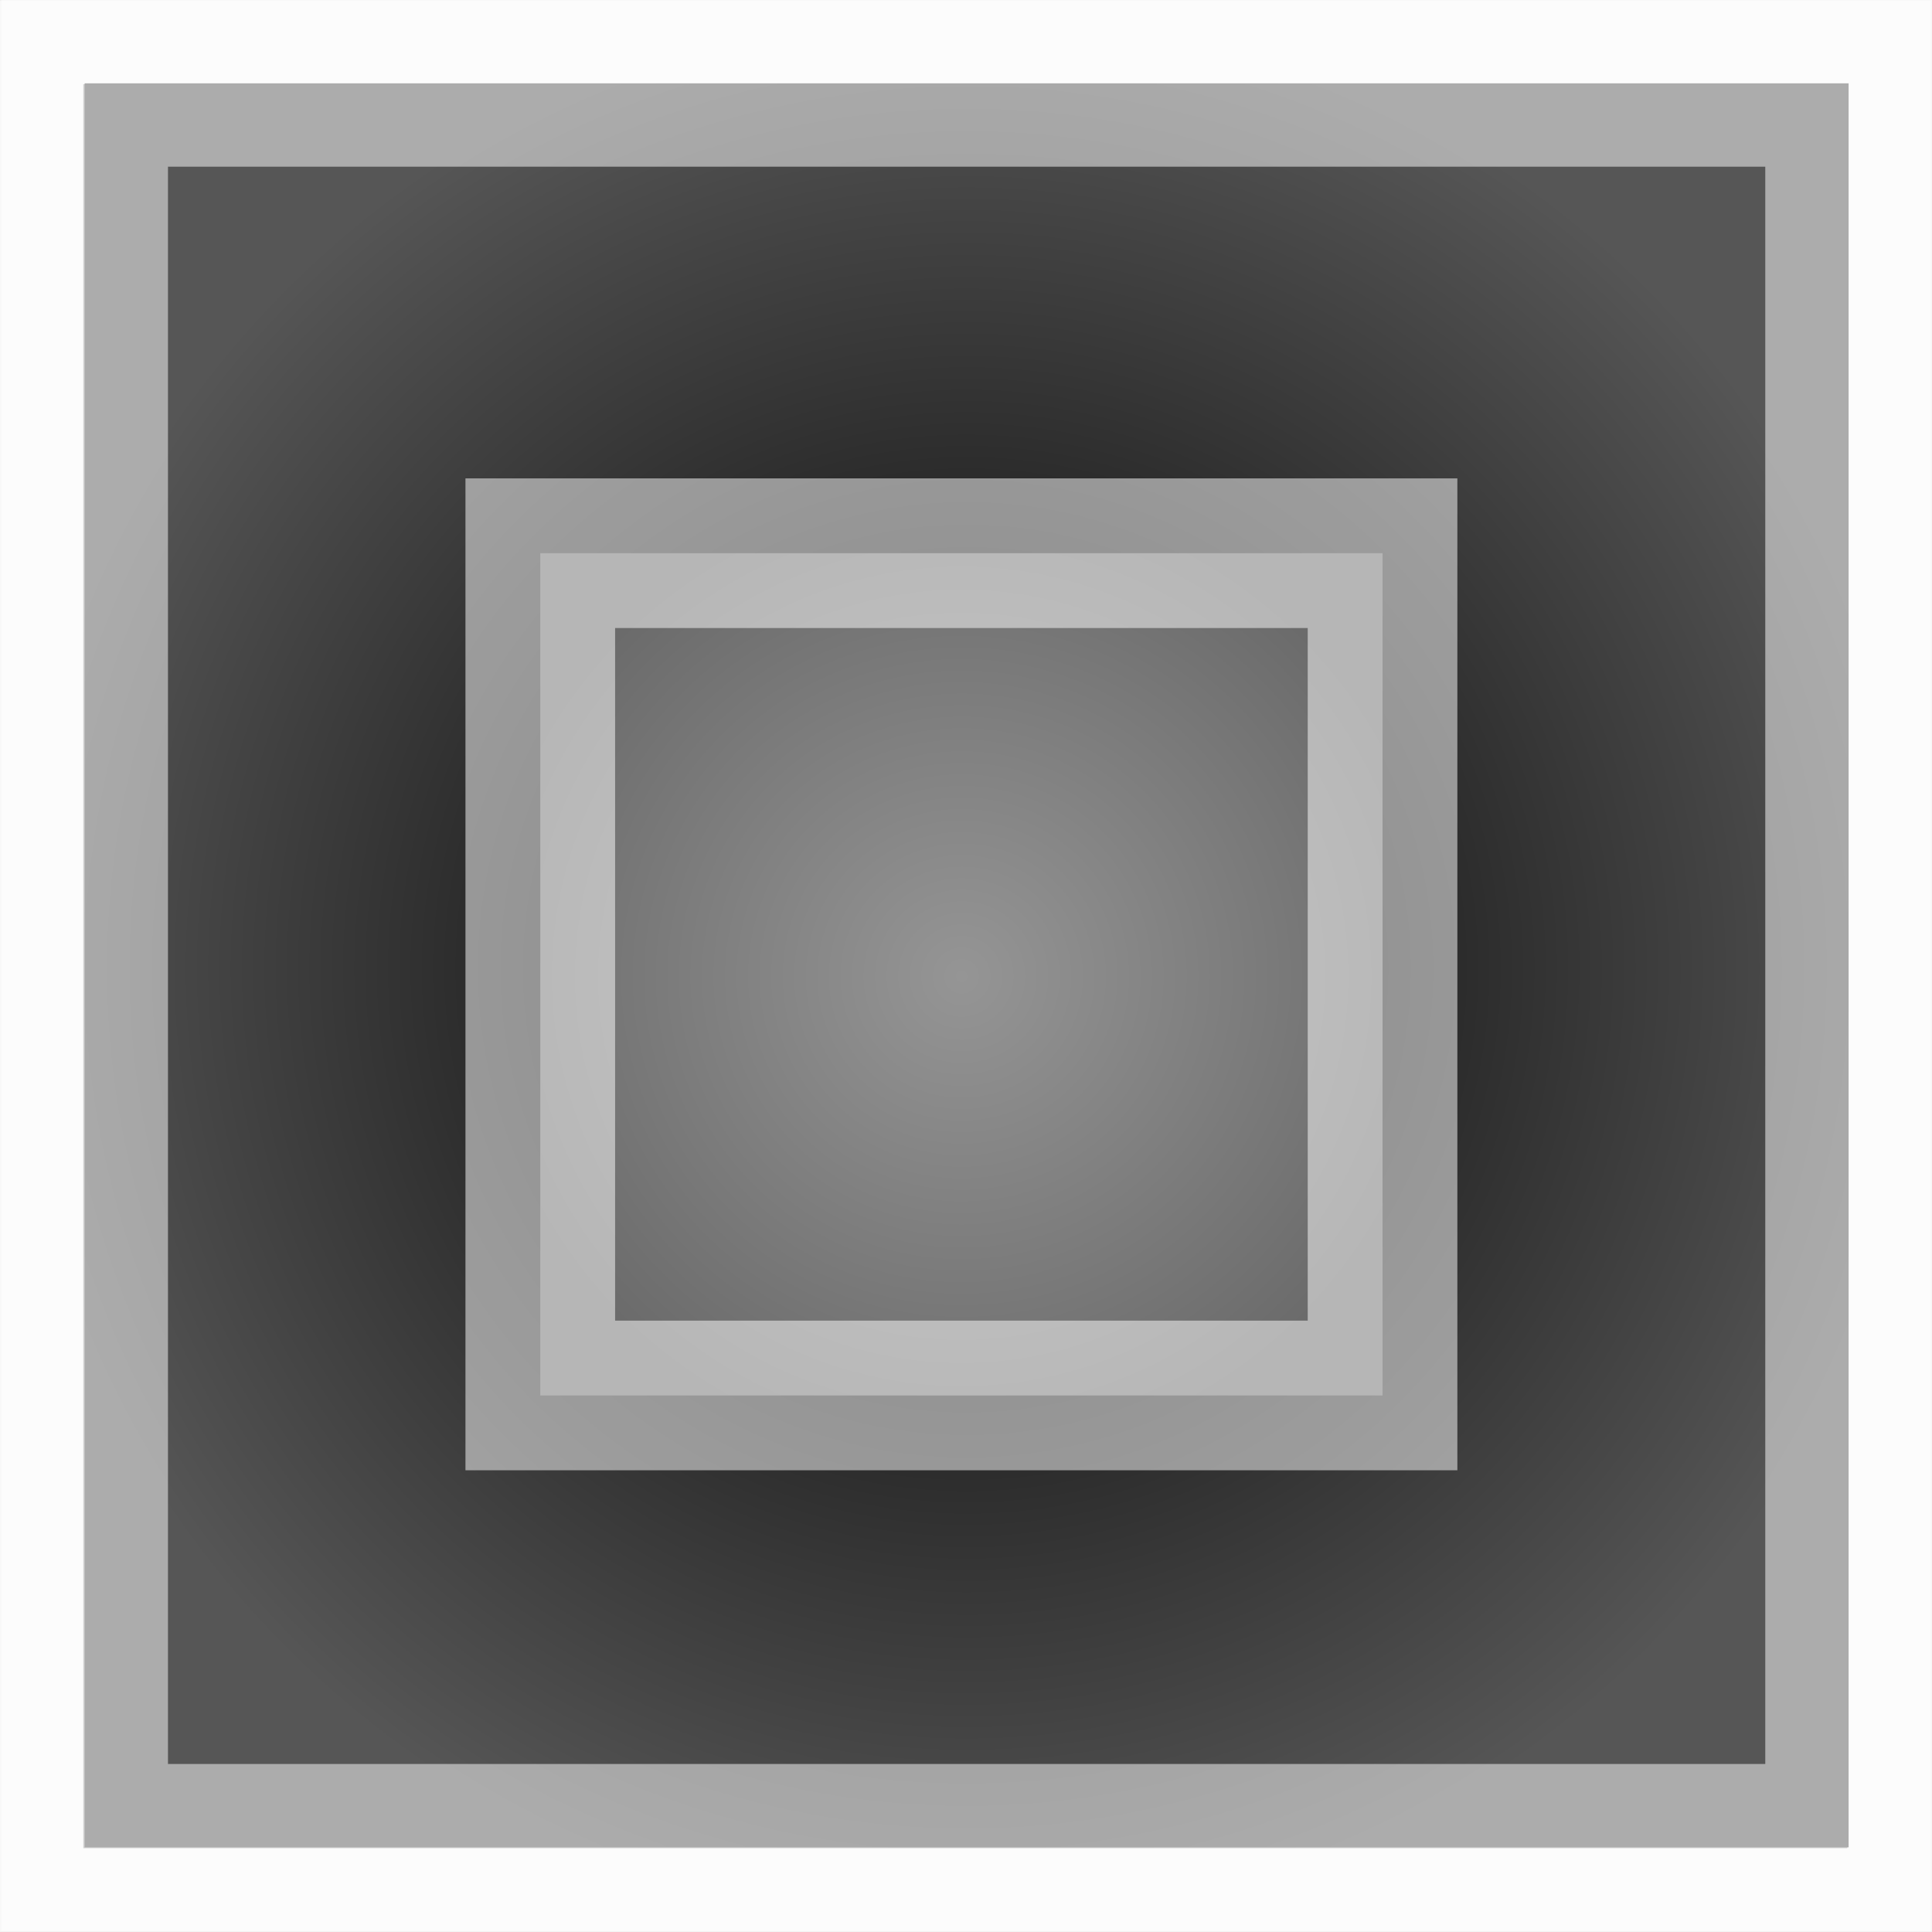
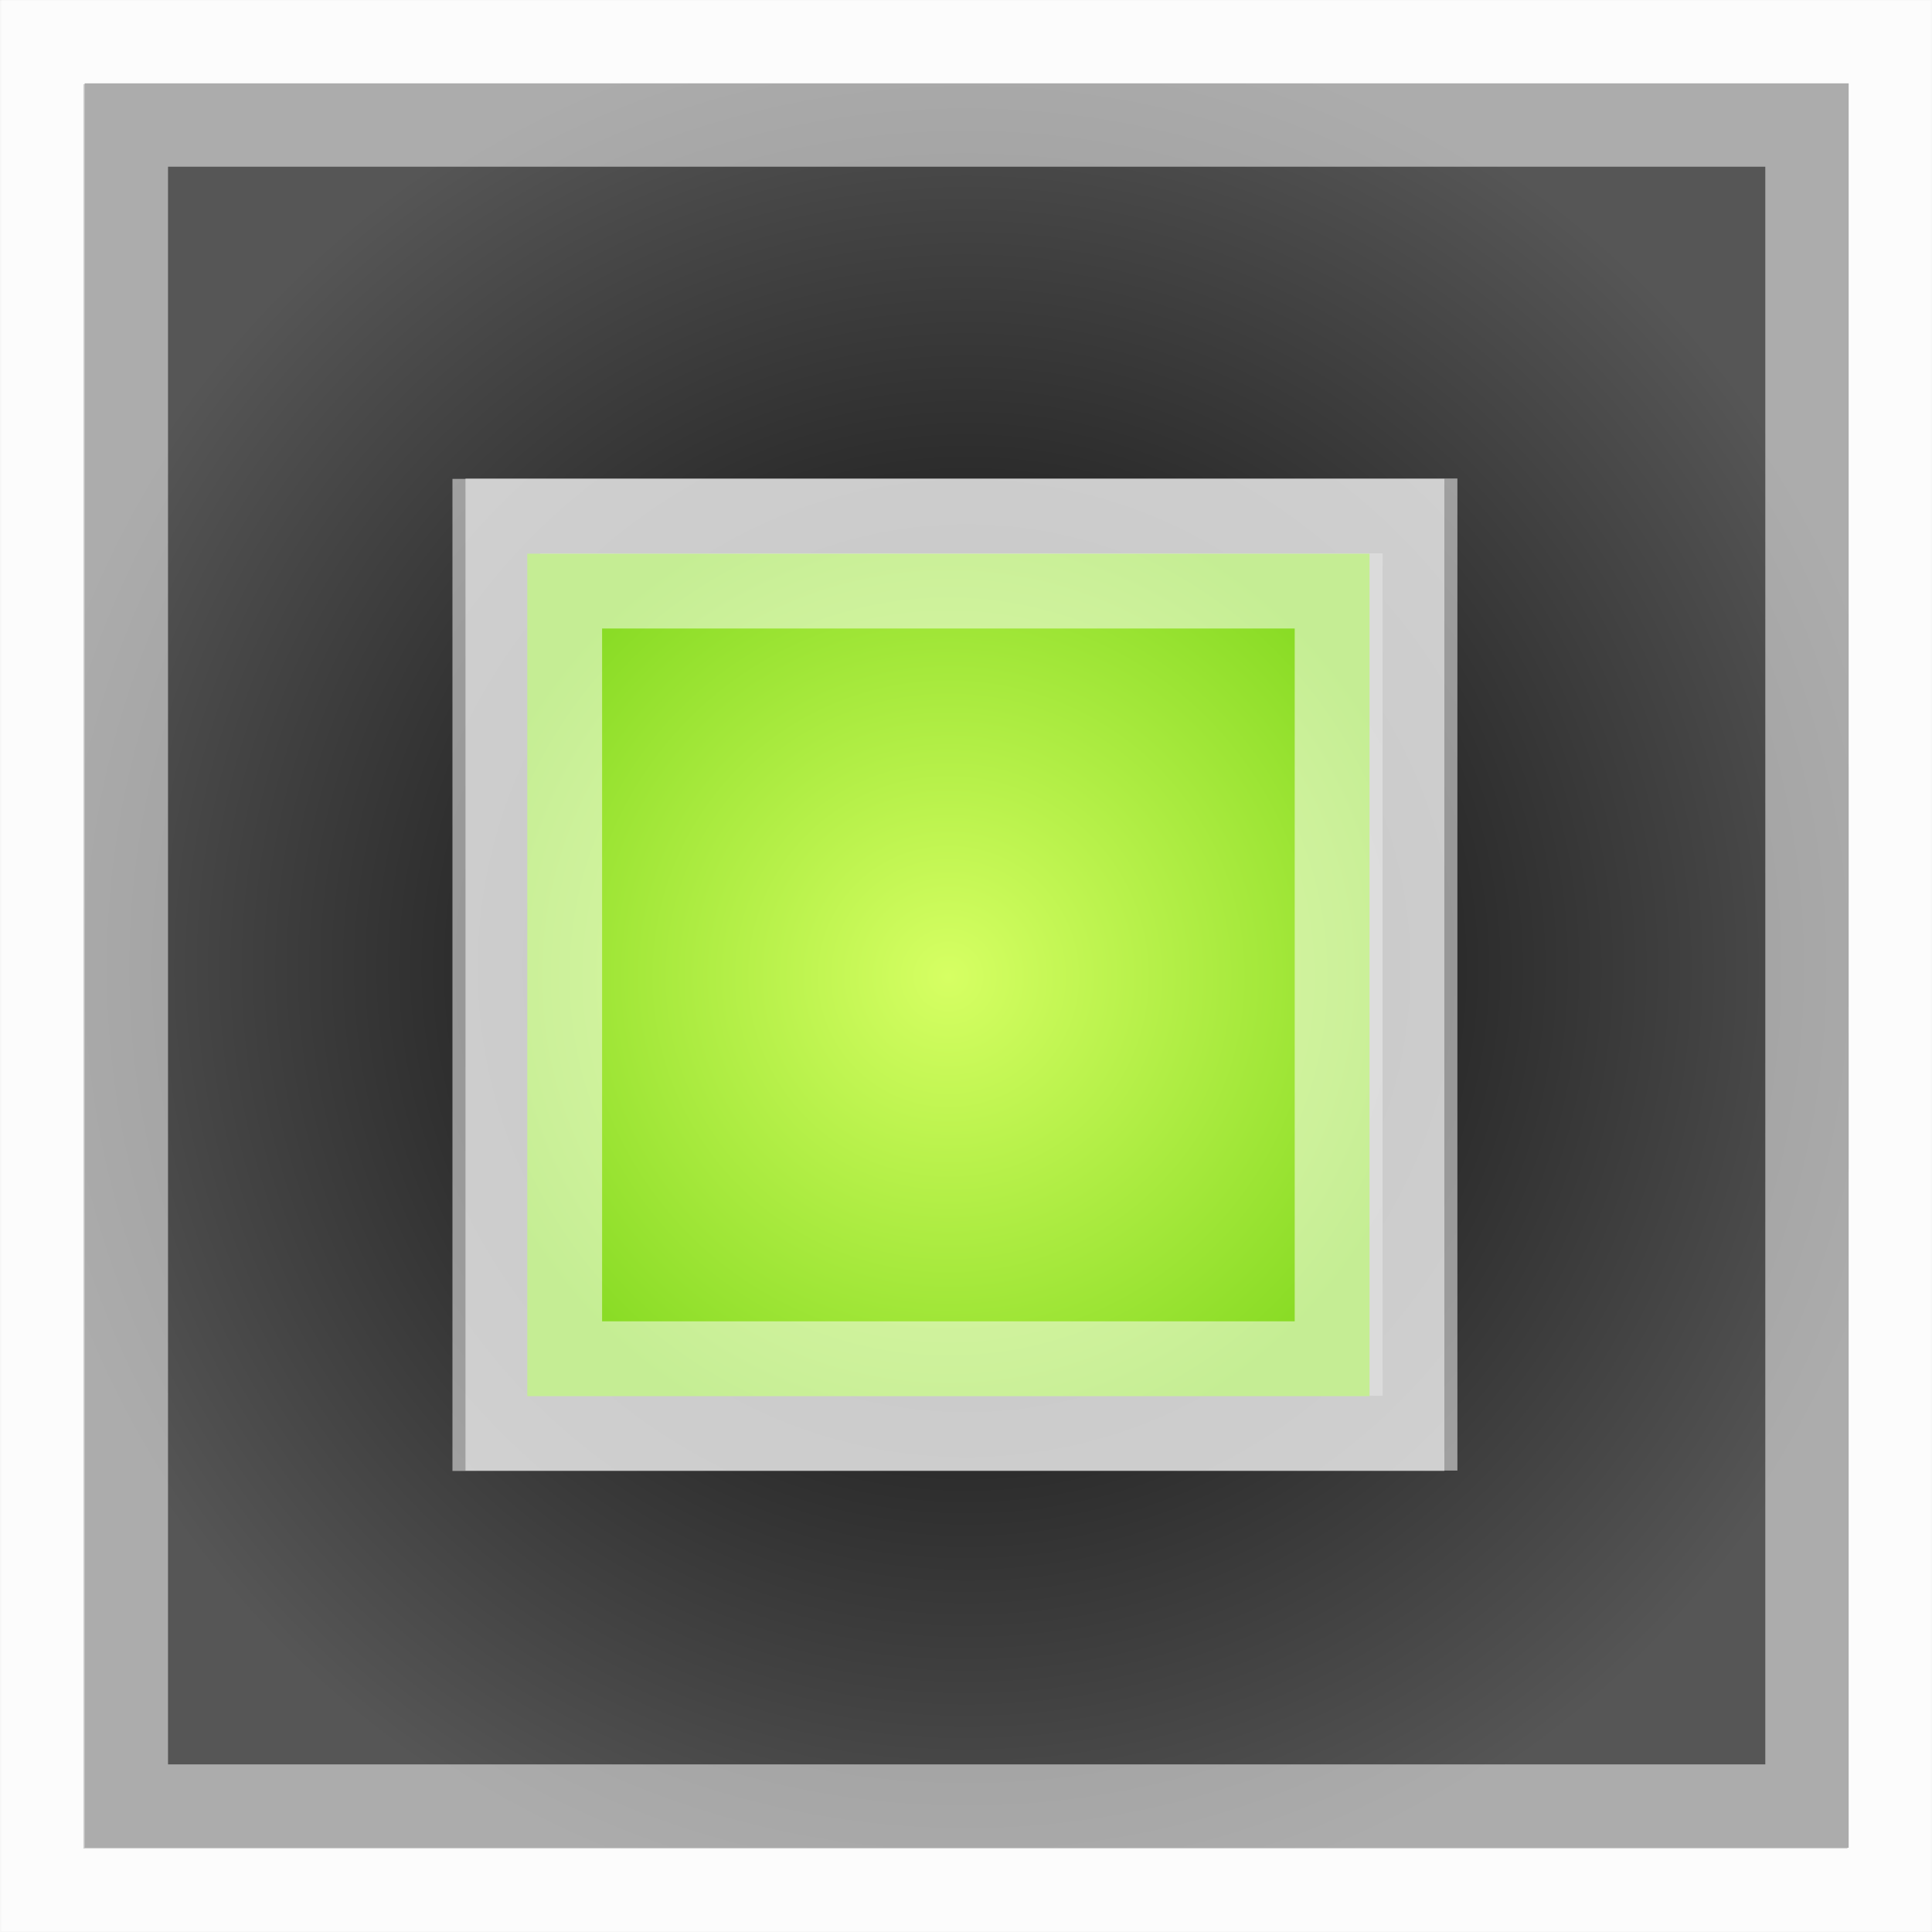
- <svg xmlns="http://www.w3.org/2000/svg" xmlns:xlink="http://www.w3.org/1999/xlink" width="20.399" height="20.394" id="svg2" version="1.1">
+ <svg xmlns="http://www.w3.org/2000/svg" xmlns:xlink="http://www.w3.org/1999/xlink" width="20" height="20" id="svg2" version="1.1">
  <defs id="defs4">
    <linearGradient id="linearGradient3934">
      <stop id="stop3936" offset="0" style="stop-color:#000000;stop-opacity:1;" />
      <stop id="stop3938" offset="1" style="stop-color:#565656;stop-opacity:1;" />
    </linearGradient>
    <linearGradient id="linearGradient16544">
      <stop id="stop16546" offset="0" style="stop-color:#959595;stop-opacity:1;" />
      <stop id="stop16548" offset="1" style="stop-color:#6a6a6a;stop-opacity:1;" />
    </linearGradient>
    <linearGradient id="linearGradient16550">
      <stop id="stop16552" offset="0" style="stop-color:#909090;stop-opacity:1;" />
      <stop id="stop16554" offset="1" style="stop-color:#000000;stop-opacity:1;" />
    </linearGradient>
-     <radialGradient r="5.096" fy="3151.431" fx="-108.983" cy="3151.431" cx="-108.983" gradientTransform="matrix(2,0,0,2,223.0668,-6297.785)" gradientUnits="userSpaceOnUse" id="radialGradient16301" xlink:href="#linearGradient3934" />
+     <radialGradient r="5.096" fy="3151.431" fx="-108.983" cy="3151.431" cx="-108.983" gradientTransform="matrix(1.960914,0,0,1.961358,218.8069,-6176.007)" gradientUnits="userSpaceOnUse" id="radialGradient16301" xlink:href="#linearGradient3934" />
    <linearGradient id="linearGradient8807-4-4-7-6-8-4">
      <stop style="stop-color:#000000;stop-opacity:1;" offset="0" id="stop8809-8-9-2-9-4-1" />
      <stop style="stop-color:#404040;stop-opacity:1;" offset="1" id="stop8811-8-1-5-0-5-7" />
    </linearGradient>
    <linearGradient id="linearGradient8835-7-6-9-6-3">
      <stop style="stop-color:#d6ff63;stop-opacity:1;" offset="0" id="stop8837-4-4-3-2-9" />
      <stop style="stop-color:#88db24;stop-opacity:1;" offset="1" id="stop8839-0-5-9-4-5" />
    </linearGradient>
    <radialGradient xlink:href="#linearGradient8807-4-4-7-6-8" id="radialGradient24436-0-2" gradientUnits="userSpaceOnUse" gradientTransform="translate(728.9662,-2542.725)" cx="-108.998" cy="3137.645" fx="-108.998" fy="3137.645" r="5.096" />
    <linearGradient id="linearGradient8807-4-4-7-6-8">
      <stop style="stop-color:#000000;stop-opacity:1;" offset="0" id="stop8809-8-9-2-9-4" />
      <stop style="stop-color:#404040;stop-opacity:1;" offset="1" id="stop8811-8-1-5-0-5" />
    </linearGradient>
-     <radialGradient xlink:href="#linearGradient16544-7" id="radialGradient24423-8-3-9-5" gradientUnits="userSpaceOnUse" gradientTransform="matrix(1.908029,0,0,1.908029,213.029,-5981.459)" cx="-109.004" cy="3137.599" fx="-109.004" fy="3137.599" r="2.744" />
+     <radialGradient xlink:href="#linearGradient16544-7" id="radialGradient24423-8-3-9-5" gradientUnits="userSpaceOnUse" gradientTransform="matrix(1.87074,0,0,1.871164,208.9653,-5865.792)" cx="-109.004" cy="3137.599" fx="-109.004" fy="3137.599" r="2.744" />
    <linearGradient id="linearGradient16544-7">
      <stop id="stop16546-7" offset="0" style="stop-color:#959595;stop-opacity:1;" />
      <stop id="stop16548-3" offset="1" style="stop-color:#6a6a6a;stop-opacity:1;" />
    </linearGradient>
    <radialGradient xlink:href="#linearGradient16550-2" id="radialGradient24436-0-2-3-3" gradientUnits="userSpaceOnUse" gradientTransform="translate(113.987,-3118.704)" cx="-108.998" cy="3137.645" fx="-108.998" fy="3137.645" r="5.096" />
    <linearGradient id="linearGradient16550-2">
      <stop id="stop16552-9" offset="0" style="stop-color:#909090;stop-opacity:1;" />
      <stop id="stop16554-9" offset="1" style="stop-color:#000000;stop-opacity:1;" />
    </linearGradient>
    <radialGradient xlink:href="#linearGradient8835-7-6-9-6-3-5" id="radialGradient24423-8-3-96" gradientUnits="userSpaceOnUse" gradientTransform="matrix(0.9540147,0,0,0.9540147,126.3774,-2987.297)" cx="-109.004" cy="3137.599" fx="-109.004" fy="3137.599" r="2.744" />
    <linearGradient id="linearGradient8835-7-6-9-6-3-5">
      <stop style="stop-color:#d6ff63;stop-opacity:1;" offset="0" id="stop8837-4-4-3-2-9-0" />
      <stop style="stop-color:#88db24;stop-opacity:1;" offset="1" id="stop8839-0-5-9-4-5-0" />
    </linearGradient>
-     <radialGradient r="2.744" fy="3137.599" fx="-109.004" cy="3137.599" cx="-109.004" gradientTransform="matrix(1.908029,0,0,1.908029,212.8915,-5981.455)" gradientUnits="userSpaceOnUse" id="radialGradient3880" xlink:href="#linearGradient8835-7-6-9-6-3-5" />
+     <radialGradient r="2.744" fy="3137.599" fx="-109.004" cy="3137.599" cx="-109.004" gradientTransform="matrix(1.87074,0,0,1.871164,208.8305,-5865.788)" gradientUnits="userSpaceOnUse" id="radialGradient3880" xlink:href="#linearGradient8835-7-6-9-6-3-5" />
    <radialGradient r="5.096" fy="3151.431" fx="-108.983" cy="3151.431" cx="-108.983" gradientTransform="translate(114.0798,-3146.351)" gradientUnits="userSpaceOnUse" id="radialGradient16301-0" xlink:href="#linearGradient8807-4-4-7-6-8-4-1" />
    <linearGradient id="linearGradient8807-4-4-7-6-8-4-1">
      <stop style="stop-color:#000000;stop-opacity:1;" offset="0" id="stop8809-8-9-2-9-4-1-6" />
      <stop style="stop-color:#404040;stop-opacity:1;" offset="1" id="stop8811-8-1-5-0-5-7-8" />
    </linearGradient>
-     <radialGradient r="5.096" fy="3151.431" fx="-108.983" cy="3151.431" cx="-108.983" gradientTransform="matrix(2,0,0,2,223.053,-6297.776)" gradientUnits="userSpaceOnUse" id="radialGradient3915" xlink:href="#linearGradient8807-4-4-7-6-8-4-1" />
+     <radialGradient r="5.096" fy="3151.431" fx="-108.983" cy="3151.431" cx="-108.983" gradientTransform="matrix(1.960914,0,0,1.961358,218.7933,-6175.998)" gradientUnits="userSpaceOnUse" id="radialGradient3915" xlink:href="#linearGradient8807-4-4-7-6-8-4-1" />
  </defs>
-   <g id="layer4" style="display:inline" transform="translate(5.106582,5.113928)">
-     <rect style="fill:url(#radialGradient3915);fill-opacity:1;fill-rule:evenodd;stroke:#ffffff;stroke-width:1.76;stroke-miterlimit:4;stroke-opacity:0.51;stroke-dasharray:none;display:inline" id="rect8619-7-1-5-6-4-4-7-3" width="18.625" height="18.625" x="-4.227" y="-4.225" />
+   <g id="layer4" style="display:inline" transform="translate(4.907353,4.916813)">
+     <rect style="fill:url(#radialGradient3915);fill-opacity:1;fill-rule:evenodd;stroke:#ffffff;stroke-width:1.726;stroke-miterlimit:4;stroke-opacity:0.51;stroke-dasharray:none;display:inline" id="rect8619-7-1-5-6-4-4-7-3" width="18.261" height="18.265" x="-4.044" y="-4.045" />
  </g>
-   <g id="layer1" style="display:inline" transform="translate(5.106582,5.113928)">
-     <rect style="fill:url(#radialGradient16301);fill-opacity:1;fill-rule:evenodd;stroke:#ffffff;stroke-width:1.76;stroke-miterlimit:4;stroke-opacity:0.51;stroke-dasharray:none" id="rect8619-7-1-5-6-4-4-7" width="18.625" height="18.625" x="-4.213" y="-4.234" />
+   <g id="layer1" style="display:inline" transform="translate(4.907353,4.916813)">
+     <rect style="fill:url(#radialGradient16301);fill-opacity:1;fill-rule:evenodd;stroke:#ffffff;stroke-width:1.726;stroke-miterlimit:4;stroke-opacity:0.51;stroke-dasharray:none" id="rect8619-7-1-5-6-4-4-7" width="18.261" height="18.265" x="-4.031" y="-4.054" />
  </g>
-   <g id="layer2" style="display:inline" transform="translate(5.106582,5.113928)">
-     <rect style="fill:url(#radialGradient24423-8-3-9-5);fill-opacity:1;fill-rule:evenodd;stroke:#ffffff;stroke-width:1.58;stroke-linecap:square;stroke-linejoin:miter;stroke-miterlimit:4;stroke-opacity:0.51;stroke-dasharray:none;stroke-dashoffset:0;display:inline" id="rect8803-2-0-0-9-3-0-6" width="8.893" height="8.893" x="0.598" y="0.727" ry="0" />
+   <g id="layer2" style="display:inline" transform="translate(4.907353,4.916813)">
+     <rect style="fill:url(#radialGradient24423-8-3-9-5);fill-opacity:1;fill-rule:evenodd;stroke:#ffffff;stroke-width:1.549;stroke-linecap:square;stroke-linejoin:miter;stroke-miterlimit:4;stroke-opacity:0.51;stroke-dasharray:none;stroke-dashoffset:0;display:inline" id="rect8803-2-0-0-9-3-0-6" width="8.719" height="8.721" x="0.686" y="0.811" ry="0" />
  </g>
-   <g id="layer3" style="display:none" transform="translate(5.106582,5.113928)">
-     <rect style="fill:url(#radialGradient3880);fill-opacity:1;fill-rule:evenodd;stroke:#ffffff;stroke-width:1.58;stroke-linecap:square;stroke-linejoin:miter;stroke-miterlimit:4;stroke-opacity:0.51;stroke-dasharray:none;stroke-dashoffset:0;display:inline" id="rect8803-2-0-0-9-3-0" width="8.893" height="8.893" x="0.461" y="0.731" ry="0" />
+   <g id="layer3" style="display:inline" transform="translate(4.907353,4.916813)">
+     <rect style="fill:url(#radialGradient3880);fill-opacity:1;fill-rule:evenodd;stroke:#ffffff;stroke-width:1.549;stroke-linecap:square;stroke-linejoin:miter;stroke-miterlimit:4;stroke-opacity:0.51;stroke-dasharray:none;stroke-dashoffset:0;display:inline" id="rect8803-2-0-0-9-3-0" width="8.719" height="8.721" x="0.551" y="0.815" ry="0" />
  </g>
</svg>
